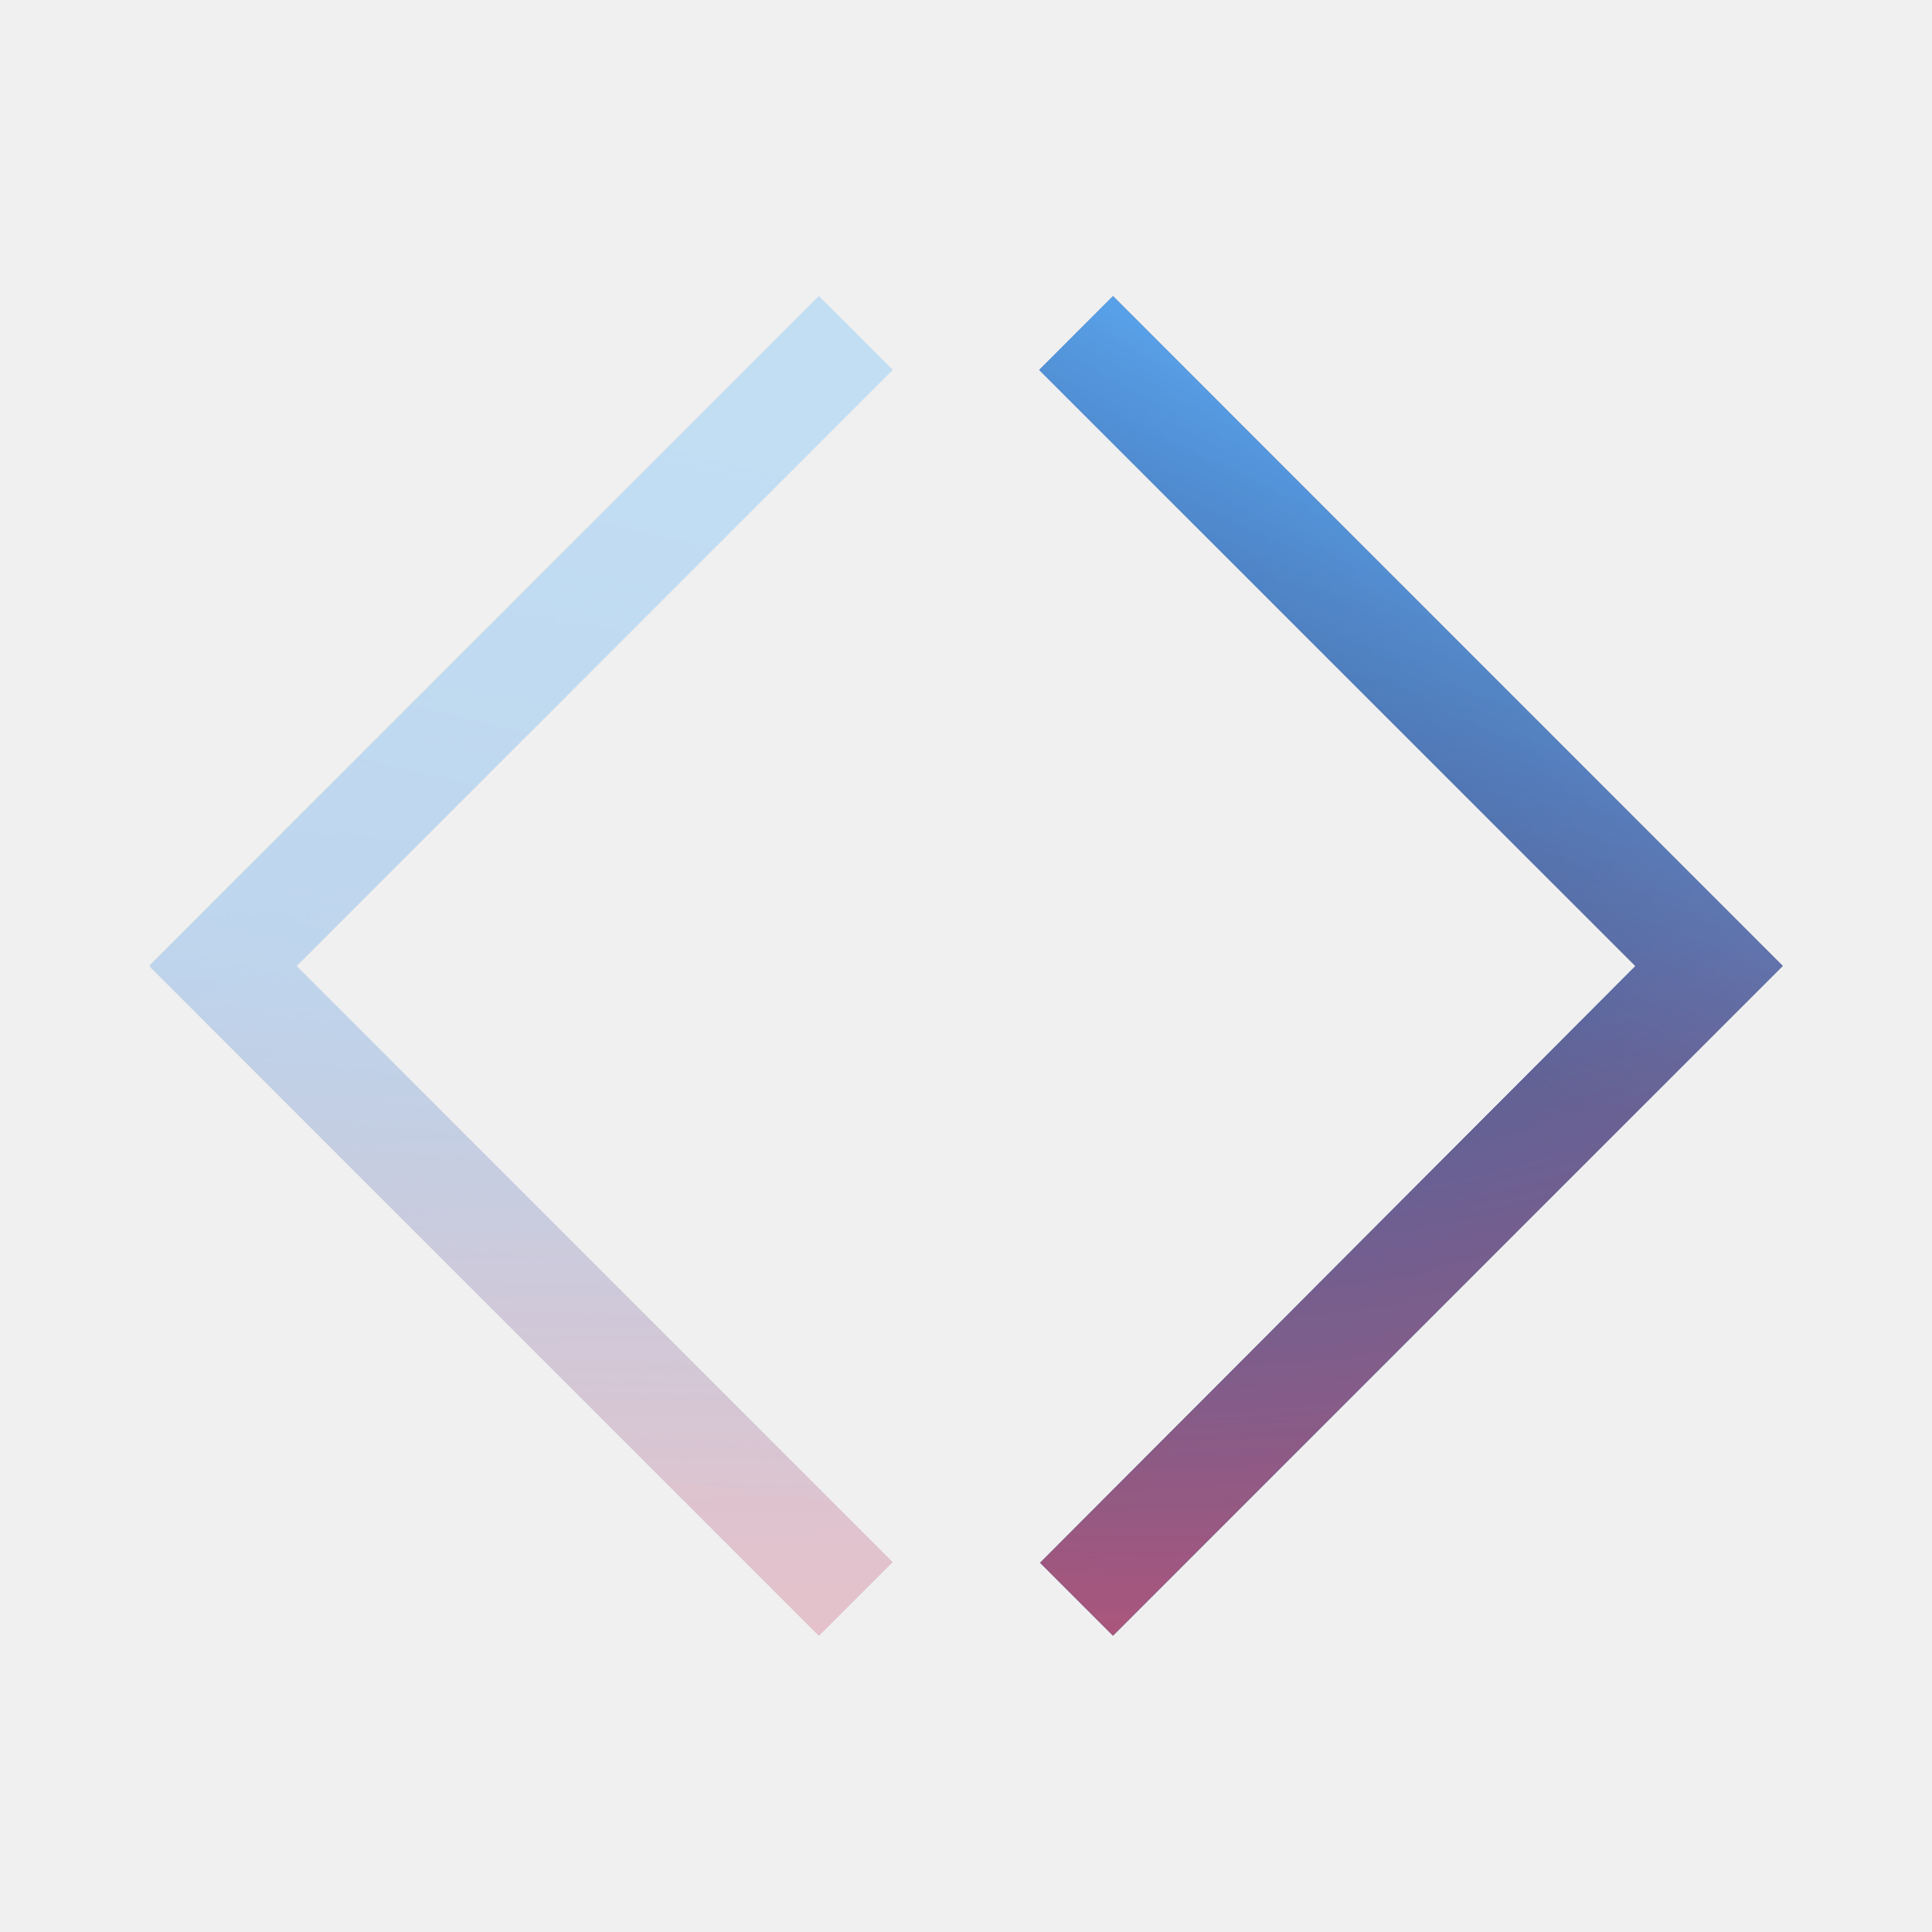
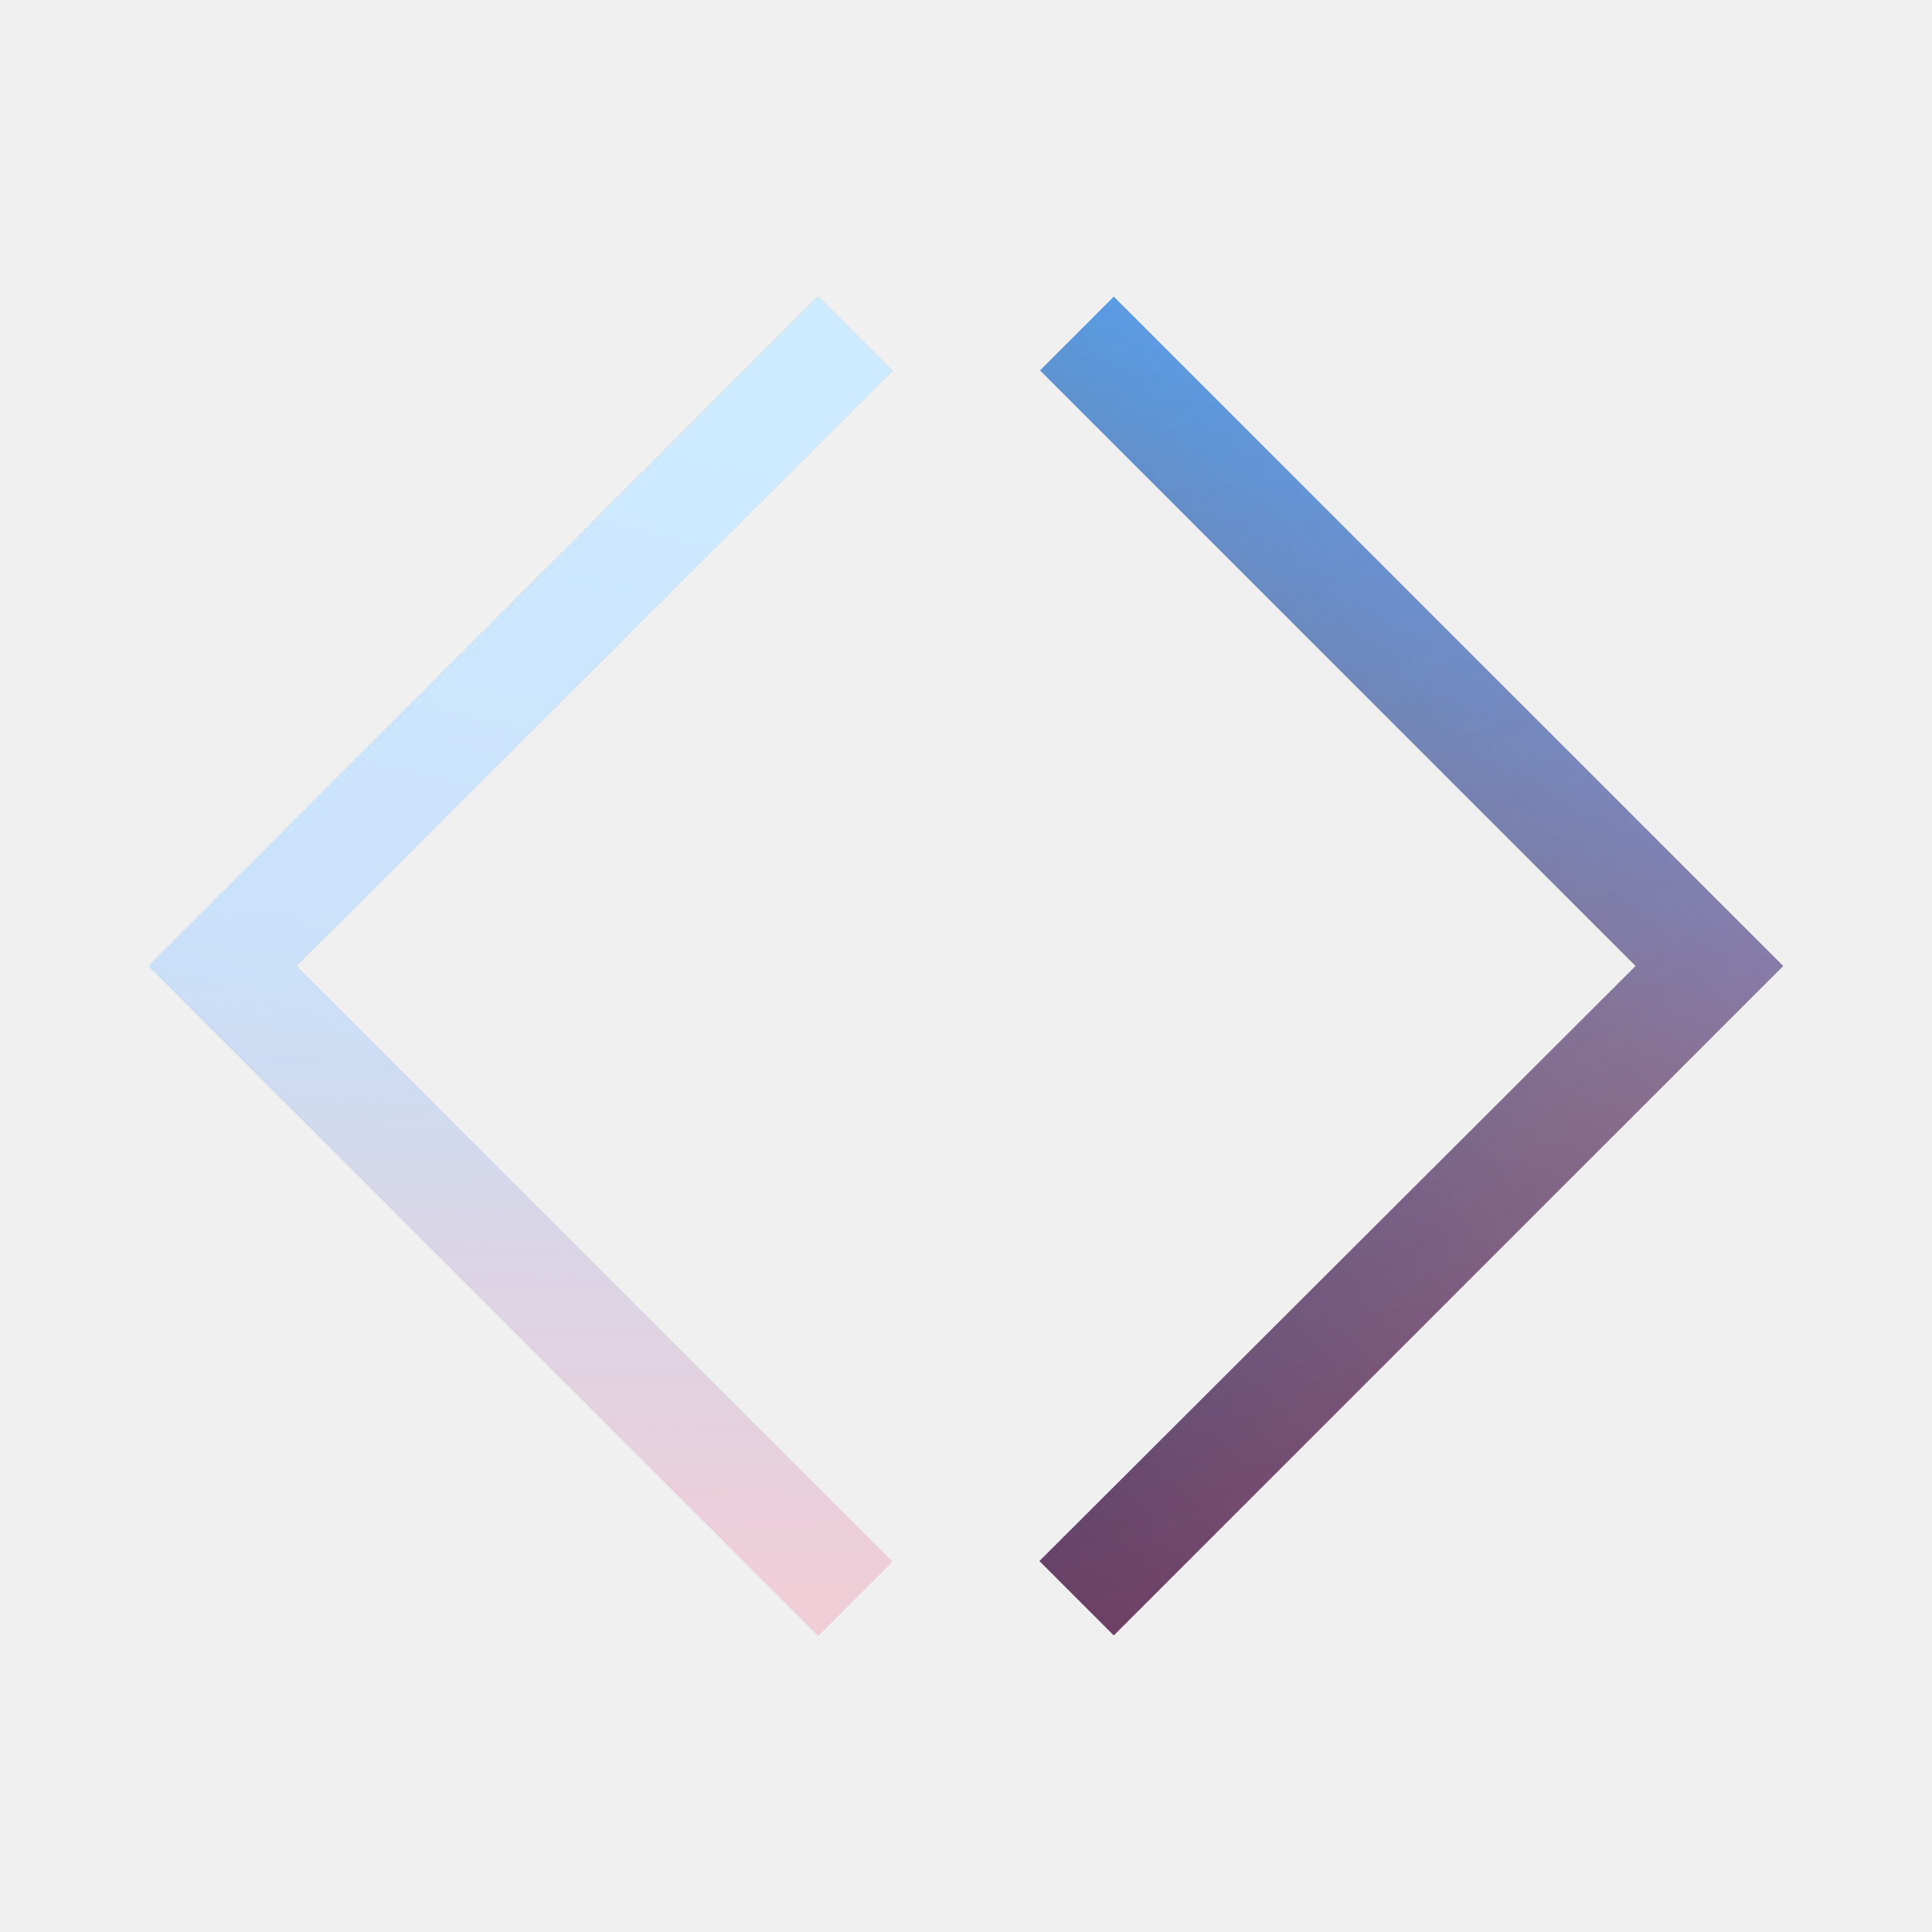
- <svg xmlns="http://www.w3.org/2000/svg" xmlns:xlink="http://www.w3.org/1999/xlink" id="Ebene_1" data-name="Ebene 1" viewBox="0 0 402.96 402.96">
+ <svg xmlns="http://www.w3.org/2000/svg" id="Ebene_1" data-name="Ebene 1" viewBox="0 0 402.96 402.96">
  <defs>
+     <style>
+       .cls-1 {
+         fill: none;
+       }
+ 
+       .cls-2 {
+         clip-path: url(#clippath);
+       }
+ 
+       .cls-3 {
+         fill: #002a60;
+       }
+ 
+       .cls-4 {
+         fill: #fff;
+       }
+ 
+       .cls-5 {
+         clip-path: url(#clippath-1);
+       }
+ 
+       .cls-6 {
+         opacity: .23;
+       }
+ 
+       .cls-7 {
+         fill: url(#Unbenannter_Verlauf_25);
+       }
+ 
+       .cls-8 {
+         fill: url(#Unbenannter_Verlauf_24);
+       }
+ 
+       .cls-9 {
+         fill: url(#Unbenannter_Verlauf_26);
+       }
+ 
+       .cls-10 {
+         fill: url(#Unbenannter_Verlauf_29);
+       }
+ 
+       .cls-11 {
+         fill: url(#Unbenannter_Verlauf_27);
+       }
+ 
+       .cls-12 {
+         fill: url(#Unbenannter_Verlauf_28);
+       }
+ 
+       .cls-13 {
+         fill: url(#Unbenannter_Verlauf_7);
+       }
+ 
+       .cls-14 {
+         fill: url(#Unbenannter_Verlauf_18);
+         opacity: .9;
+       }
+ 
+       .cls-14, .cls-15 {
+         isolation: isolate;
+       }
+ 
+       .cls-15 {
+         fill: url(#Unbenannter_Verlauf_17);
+         opacity: .5;
+       }
+     </style>
    <clipPath id="clippath">
-       <polygon points="170.81 61.8 31.15 201.47 170.81 341.13 186.13 325.82 61.81 201.49 186.15 77.14 170.81 61.8" style="fill: none;" />
+       <polygon class="cls-1" points="31.01 201.48 170.65 61.83 186.15 77.33 61.81 201.48 186.06 325.72 170.65 341.13 31.01 201.48" />
    </clipPath>
-     <linearGradient id="Unbenannter_Verlauf_13" data-name="Unbenannter Verlauf 13" x1="160.21" y1="-224.03" x2="160.21" y2="-556.47" gradientTransform="translate(11.11 596.11)" gradientUnits="userSpaceOnUse">
+     <linearGradient id="Unbenannter_Verlauf_24" data-name="Unbenannter Verlauf 24" x1="113.84" y1="-794.55" x2="113.84" y2="-1126.95" gradientTransform="translate(57.31 1166.62)" gradientUnits="userSpaceOnUse">
      <stop offset="0" stop-color="#c2244e" />
      <stop offset=".03" stop-color="#b42855" />
      <stop offset=".15" stop-color="#8a346a" />
      <stop offset=".25" stop-color="#693d7a" />
      <stop offset=".36" stop-color="#524486" />
      <stop offset=".45" stop-color="#44488d" />
      <stop offset=".54" stop-color="#3f498f" />
      <stop offset=".88" stop-color="#2c8ae1" />
      <stop offset="1" stop-color="#25a1ff" />
    </linearGradient>
-     <linearGradient id="Unbenannter_Verlauf_8" data-name="Unbenannter Verlauf 8" x1="-119.5" y1="-394.2" x2="160.12" y2="-394.2" gradientTransform="translate(11.11 596.11)" gradientUnits="userSpaceOnUse">
+     <linearGradient id="Unbenannter_Verlauf_29" data-name="Unbenannter Verlauf 29" x1="-165.83" y1="-964.7" x2="113.75" y2="-964.7" gradientTransform="translate(57.31 1166.62)" gradientUnits="userSpaceOnUse">
      <stop offset=".22" stop-color="#0051b4" />
      <stop offset="1" stop-color="#37529c" stop-opacity="0" />
    </linearGradient>
-     <radialGradient id="Unbenannter_Verlauf_9" data-name="Unbenannter Verlauf 9" cx="8537.81" cy="-329.97" fx="8537.81" fy="-329.97" r="68.83" gradientTransform="translate(5935.83 18367.32) rotate(-105.23) scale(2.23 2.04) skewX(.89)" gradientUnits="userSpaceOnUse">
+     <radialGradient id="Unbenannter_Verlauf_28" data-name="Unbenannter Verlauf 28" cx="8120.37" cy="-127.41" fx="8120.37" fy="-127.41" r="68.82" gradientTransform="translate(5295.05 17588.27) rotate(-105.23) scale(2.23 2.04) skewX(.89)" gradientUnits="userSpaceOnUse">
      <stop offset=".1" stop-color="#002a60" />
      <stop offset=".32" stop-color="#042d65" stop-opacity=".76" />
      <stop offset=".57" stop-color="#113672" stop-opacity=".48" />
      <stop offset=".83" stop-color="#254589" stop-opacity=".19" />
      <stop offset="1" stop-color="#37529c" stop-opacity="0" />
    </radialGradient>
-     <linearGradient id="Unbenannter_Verlauf_10" data-name="Unbenannter Verlauf 10" x1="1880.38" y1="-1133.85" x2="1880.38" y2="-1286.8" gradientTransform="translate(-1926.86 1830.78) rotate(-9.17) scale(1.25 1)" gradientUnits="userSpaceOnUse">
+     <linearGradient id="Unbenannter_Verlauf_27" data-name="Unbenannter Verlauf 27" x1="1784.76" y1="-1616.99" x2="1784.76" y2="-1769.92" gradientTransform="translate(-1736.33 2289.49) rotate(-9.17) scale(1.25 1)" gradientUnits="userSpaceOnUse">
      <stop offset="0" stop-color="#c2244e" />
      <stop offset=".54" stop-color="#703f7c" stop-opacity=".61" />
      <stop offset=".54" stop-color="#6e407d" stop-opacity=".6" />
      <stop offset=".88" stop-color="#37529c" stop-opacity="0" />
    </linearGradient>
-     <linearGradient id="Unbenannter_Verlauf_11" data-name="Unbenannter Verlauf 11" x1="1154.37" y1="1106.61" x2="1141.81" y2="1247.75" gradientTransform="translate(-1041.7 -2252.87) rotate(4.97) scale(1.22 2.01)" gradientUnits="userSpaceOnUse">
+     <linearGradient id="Unbenannter_Verlauf_26" data-name="Unbenannter Verlauf 26" x1="982" y1="752.02" x2="969.43" y2="893.14" gradientTransform="translate(-890.4 -1523.84) rotate(4.97) scale(1.22 2.01)" gradientUnits="userSpaceOnUse">
      <stop offset=".05" stop-color="#25a1ff" />
      <stop offset=".47" stop-color="#108fff" stop-opacity=".74" />
      <stop offset="1" stop-color="#0037d3" stop-opacity="0" />
    </linearGradient>
-     <linearGradient id="Unbenannter_Verlauf_12" data-name="Unbenannter Verlauf 12" x1="165.01" y1="-226.33" x2="165.01" y2="-415.57" gradientTransform="translate(11.11 596.11)" gradientUnits="userSpaceOnUse">
+     <linearGradient id="Unbenannter_Verlauf_25" data-name="Unbenannter Verlauf 25" x1="118.66" y1="-796.84" x2="118.66" y2="-986.06" gradientTransform="translate(57.31 1166.62)" gradientUnits="userSpaceOnUse">
      <stop offset=".15" stop-color="#c2244e" />
-       <stop offset=".54" stop-color="#703f7c" stop-opacity=".61" />
-       <stop offset=".54" stop-color="#6e407d" stop-opacity=".6" />
+       <stop offset=".61" stop-color="#703f7c" stop-opacity=".61" />
      <stop offset=".88" stop-color="#37529c" stop-opacity="0" />
    </linearGradient>
    <clipPath id="clippath-1">
-       <polygon points="232.13 61.8 216.78 77.15 341.13 201.49 216.96 325.96 232.13 341.13 371.79 201.47 232.13 61.8" style="fill: none;" />
+       <polygon id="rect62862-7" class="cls-1" points="341.14 201.48 216.9 77.24 232.3 61.83 371.95 201.48 232.3 341.13 216.78 325.61 341.14 201.48" />
    </clipPath>
-     <linearGradient id="Unbenannter_Verlauf_13-2" data-name="Unbenannter Verlauf 13" x1="221.52" x2="221.52" xlink:href="#Unbenannter_Verlauf_13" />
-     <radialGradient id="Unbenannter_Verlauf_14" data-name="Unbenannter Verlauf 14" cx="3511.33" cy="1241.27" fx="3511.33" fy="1241.27" r="182.49" gradientTransform="translate(-7167.51 -1849.9) scale(2.11 1.56)" gradientUnits="userSpaceOnUse">
-       <stop offset="0" stop-color="#002a60" stop-opacity="0" />
-       <stop offset=".28" stop-color="#32285b" stop-opacity=".28" />
-       <stop offset=".9" stop-color="#ae2550" stop-opacity=".9" />
-       <stop offset="1" stop-color="#c2244e" />
+     <linearGradient id="Unbenannter_Verlauf_18" data-name="Unbenannter Verlauf 18" x1="-1540.08" y1="-69.05" x2="-1342.59" y2="-69.05" gradientTransform="translate(1673.64 132.43) scale(1 -1)" gradientUnits="userSpaceOnUse">
+       <stop offset="0" stop-color="#073d84" />
+       <stop offset=".84" stop-color="#003c8b" stop-opacity=".64" />
+       <stop offset="1" stop-color="#004eb5" stop-opacity=".6" />
+     </linearGradient>
+     <radialGradient id="Unbenannter_Verlauf_17" data-name="Unbenannter Verlauf 17" cx="262.14" cy="321.62" fx="262.14" fy="321.62" r="98.74" gradientTransform="translate(260.66 1542.38) rotate(-4.61) scale(.69 -4.38)" gradientUnits="userSpaceOnUse">
+       <stop offset="0" stop-color="#2295ff" stop-opacity=".65" />
+       <stop offset="1" stop-color="#2295ff" stop-opacity="0" />
    </radialGradient>
-     <linearGradient id="Unbenannter_Verlauf_15" data-name="Unbenannter Verlauf 15" x1="1287.48" y1="8896.33" x2="1500.67" y2="8679.69" gradientTransform="translate(8698.14 -2683.67) rotate(80.2)" gradientUnits="userSpaceOnUse">
-       <stop offset="0" stop-color="#38285b" stop-opacity=".27" />
-       <stop offset="1" stop-color="#952b67" stop-opacity=".3" />
-     </linearGradient>
-     <linearGradient id="Unbenannter_Verlauf_16" data-name="Unbenannter Verlauf 16" x1="1239.49" y1="1061.84" x2="1216.05" y2="1152.79" gradientTransform="translate(-1041.7 -2252.87) rotate(4.97) scale(1.22 2.01)" gradientUnits="userSpaceOnUse">
-       <stop offset=".42" stop-color="#3aa0ff" stop-opacity=".74" />
-       <stop offset="1" stop-color="#37529c" stop-opacity="0" />
-     </linearGradient>
+     <radialGradient id="Unbenannter_Verlauf_7" data-name="Unbenannter Verlauf 7" cx="-67.8" cy="361.43" fx="-67.8" fy="361.43" r="98.74" gradientTransform="translate(367.31 2375.84) rotate(16.19) scale(9.86 -6.01)" gradientUnits="userSpaceOnUse">
+       <stop offset="0" stop-color="#b34d4d" stop-opacity="0" />
+       <stop offset="1" stop-color="red" />
+     </radialGradient>
  </defs>
-   <g style="opacity: .23;">
-     <g style="clip-path: url(#clippath);">
-       <rect id="rect35896-3-4-6-6" x="31.5" y="16.41" width="279.62" height="355.67" style="fill: #002a60;" />
-       <rect id="rect35917-90-7-5-4" x="31.5" y="39.64" width="279.62" height="332.44" style="fill: url(#Unbenannter_Verlauf_13);" />
-       <rect id="rect35924-9-9-9-42" x="-108.39" y="62.1" width="279.62" height="279.62" style="fill: url(#Unbenannter_Verlauf_8);" />
-       <polygon id="polygon35937-3-9-0-7" points="199.88 410.28 120.05 111.39 397.55 37.22 477.44 336.06 199.88 410.28" style="fill: url(#Unbenannter_Verlauf_9);" />
-       <polygon id="polygon35948-65-4-8-5" points="11.99 214.44 356.4 158.84 380.81 309.83 36.4 365.42 11.99 214.44" style="fill: url(#Unbenannter_Verlauf_10);" />
-       <polygon id="polygon35957-1-3-2-4" points="-.92 12.4 339.89 51.29 321.44 329.75 -19.37 290.78 -.92 12.4" style="fill: url(#Unbenannter_Verlauf_11);" />
-       <rect id="rect35968-1-9-3-10" x="-7.52" y="180.54" width="367.29" height="189.24" style="fill: url(#Unbenannter_Verlauf_12);" />
+   <polygon id="white_background_left" data-name="white background left" class="cls-4" points="31.01 201.48 170.65 61.83 186.15 77.33 61.81 201.48 186.06 325.72 170.65 341.13 31.01 201.48" />
+   <polygon id="white_background_right" data-name="white background right" class="cls-4" points="341.14 201.48 216.9 77.24 232.3 61.83 371.95 201.48 232.3 341.13 216.78 325.61 341.14 201.48" />
+   <g id="chevrons">
+     <g id="chevron_left" data-name="chevron left" class="cls-6">
+       <g class="cls-2">
+         <g id="g55882">
+           <g id="g55880">
+             <rect id="rect35896-3-4-6-6-2" class="cls-3" x="31.36" y="16.45" width="279.59" height="355.63" />
+             <rect id="rect35917-90-7-5-4-2" class="cls-8" x="31.36" y="39.67" width="279.59" height="332.41" />
+             <rect id="rect35924-9-9-9-42-2" class="cls-10" x="-108.52" y="62.13" width="279.59" height="279.59" />
+             <polygon id="polygon35937-3-9-0-7-2" class="cls-12" points="199.72 410.27 119.89 111.41 397.36 37.26 477.25 336.06 199.72 410.27" />
+             <polygon id="polygon35948-65-4-8-5-2" class="cls-11" points="11.85 214.45 356.22 158.86 380.63 309.84 36.25 365.42 11.85 214.45" />
+             <polygon id="polygon35957-1-3-2-4-2" class="cls-9" points="-1.06 12.44 339.71 51.32 321.26 329.76 -19.51 290.79 -1.06 12.44" />
+             <rect id="rect35968-1-9-3-10-2" class="cls-7" x="-7.66" y="180.56" width="367.25" height="189.22" />
+           </g>
+         </g>
+       </g>
    </g>
-   </g>
-   <g style="opacity: .78;">
-     <g style="clip-path: url(#clippath-1);">
-       <rect id="rect35978-8-1-3-0" x="92.82" y="16.41" width="279.62" height="355.67" style="fill: #002a60;" />
-       <rect id="rect35999-7-1-7-4" x="92.82" y="39.64" width="279.62" height="332.44" style="fill: url(#Unbenannter_Verlauf_13-2);" />
-       <rect id="rect36001-3-8-9-0" x="6.63" y="16.65" width="365.52" height="365.52" style="fill: #0051aa;" />
-       <path id="path36012-4-5-3-8" d="M623.64,445.3H-159.09V-260.68H623.64V445.3h0Z" style="fill: url(#Unbenannter_Verlauf_14);" />
-       <polygon id="polygon36023-0-0-8-57" points="403.33 -35.65 463.52 312.89 102.13 375.32 41.94 26.73 403.33 -35.65" style="fill: url(#Unbenannter_Verlauf_15); isolation: isolate; opacity: .3;" />
-       <polygon id="polygon36032-2-7-5-98" points="95 -4.22 435.81 25.43 417.3 237.72 76.49 208.07 95 -4.22" style="fill: url(#Unbenannter_Verlauf_16);" />
+     <g id="chevron_right" data-name="chevron right">
+       <g class="cls-5">
+         <rect id="rect62862-8" class="cls-14" x="133.56" y="102.74" width="197.49" height="197.49" transform="translate(-74.43 223.27) rotate(-45)" />
+         <rect id="rect62862" class="cls-15" x="133.56" y="102.74" width="197.49" height="197.49" transform="translate(-74.43 223.27) rotate(-45)" />
+         <rect id="rect62862-7-2" data-name="rect62862-7" class="cls-13" x="133.56" y="102.74" width="197.49" height="197.49" transform="translate(-74.43 223.27) rotate(-45)" />
+       </g>
    </g>
  </g>
</svg>
